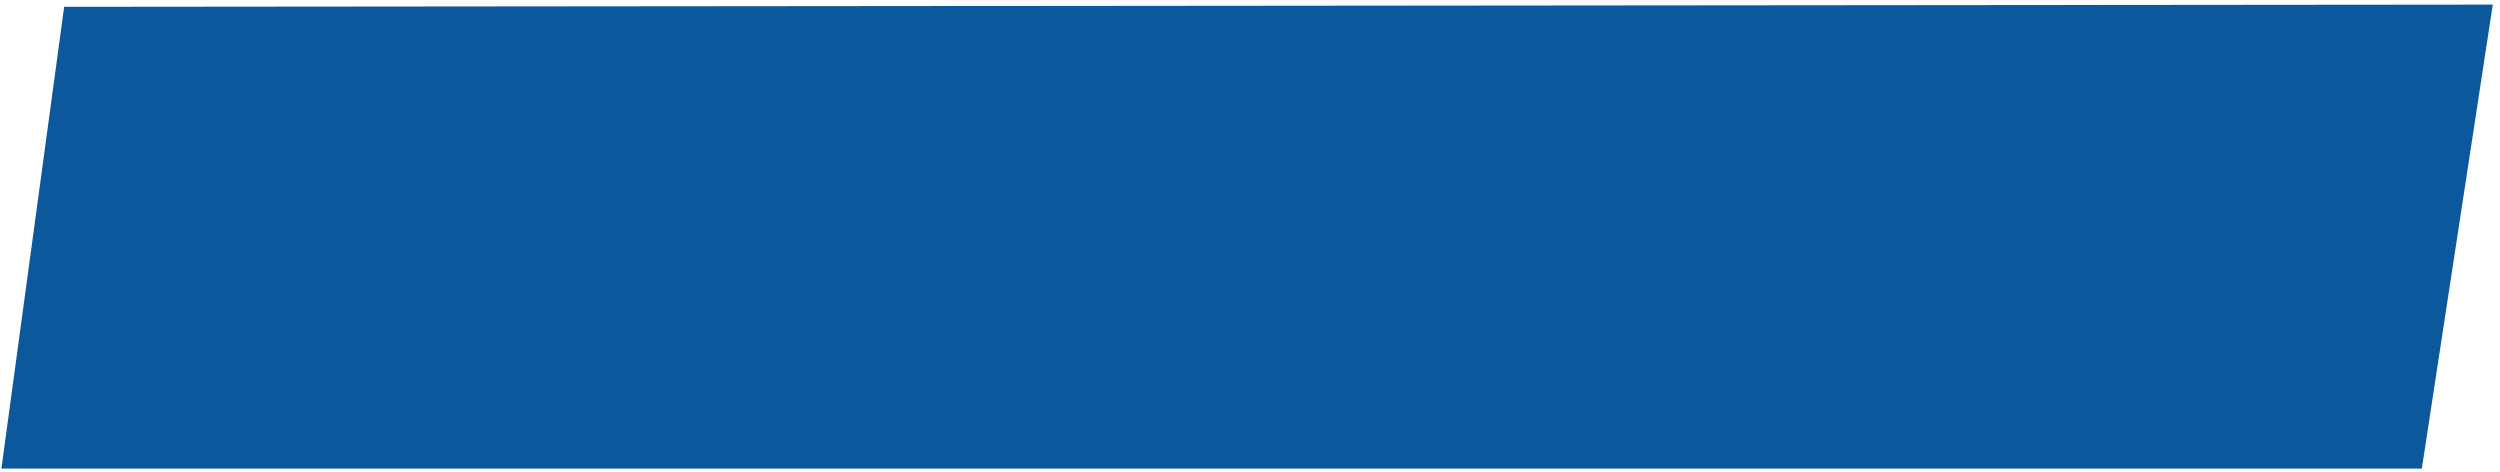
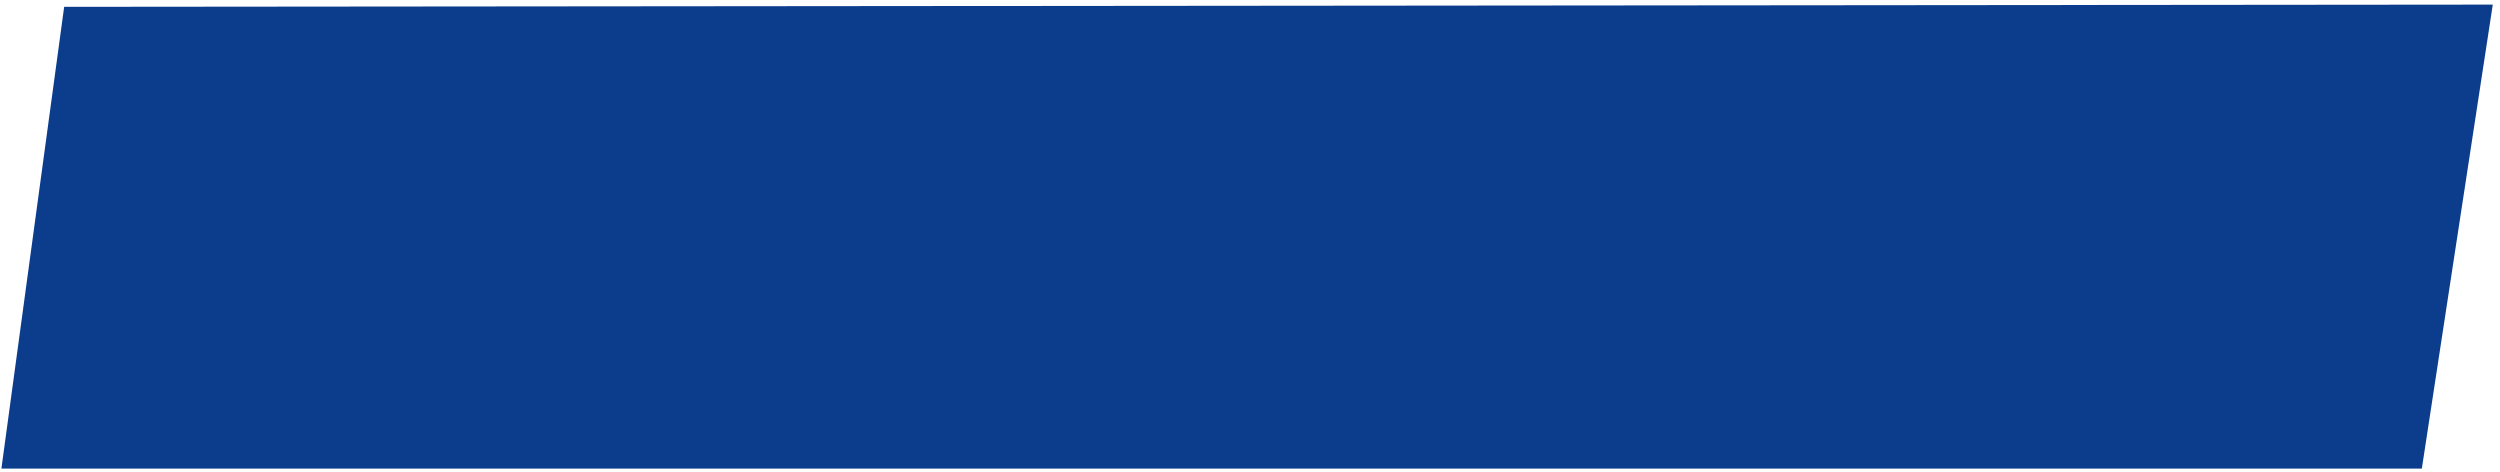
<svg xmlns="http://www.w3.org/2000/svg" width="100%" height="100%" viewBox="0 0 260 49" version="1.1" xml:space="preserve" style="fill-rule:evenodd;clip-rule:evenodd;stroke-linejoin:round;stroke-miterlimit:1.414;">
-   <path d="M6.673,0.71l-6.527,48.024l251.725,0l7.378,-48.255l-252.576,0.231Z" style="fill:#0b599c;" />
+   <path d="M6.673,0.71l-6.527,48.024l251.725,0l7.378,-48.255l-252.576,0.231Z" style="fill:#0B3D8C;" />
</svg>
